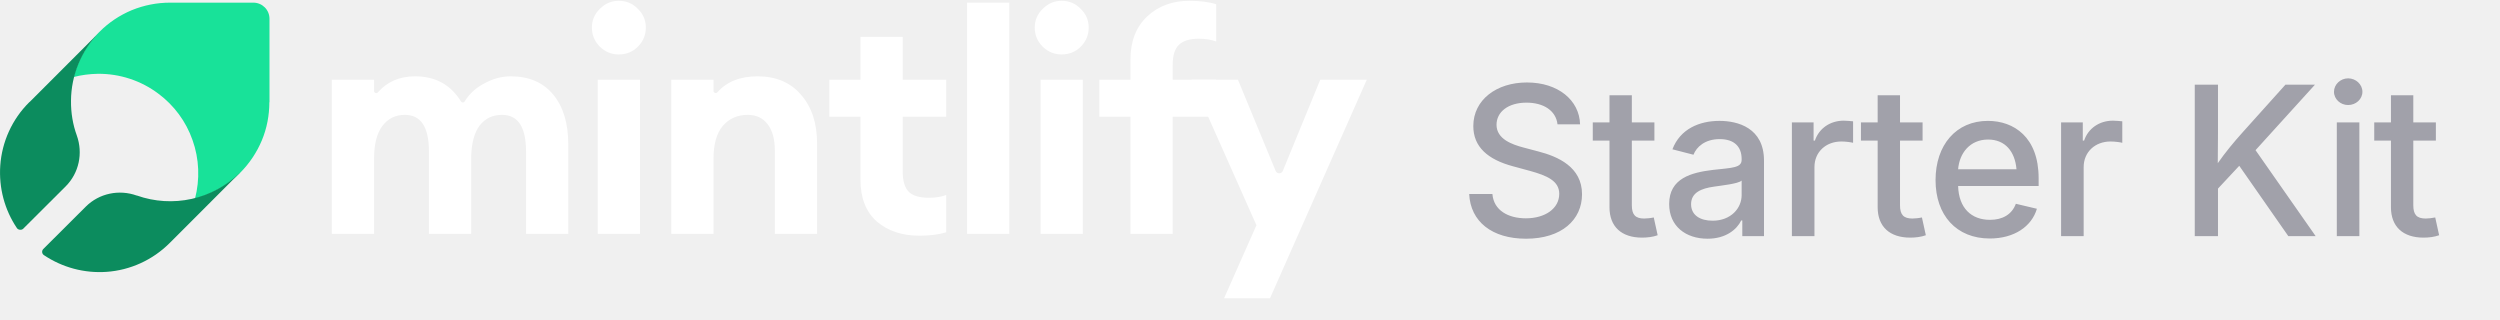
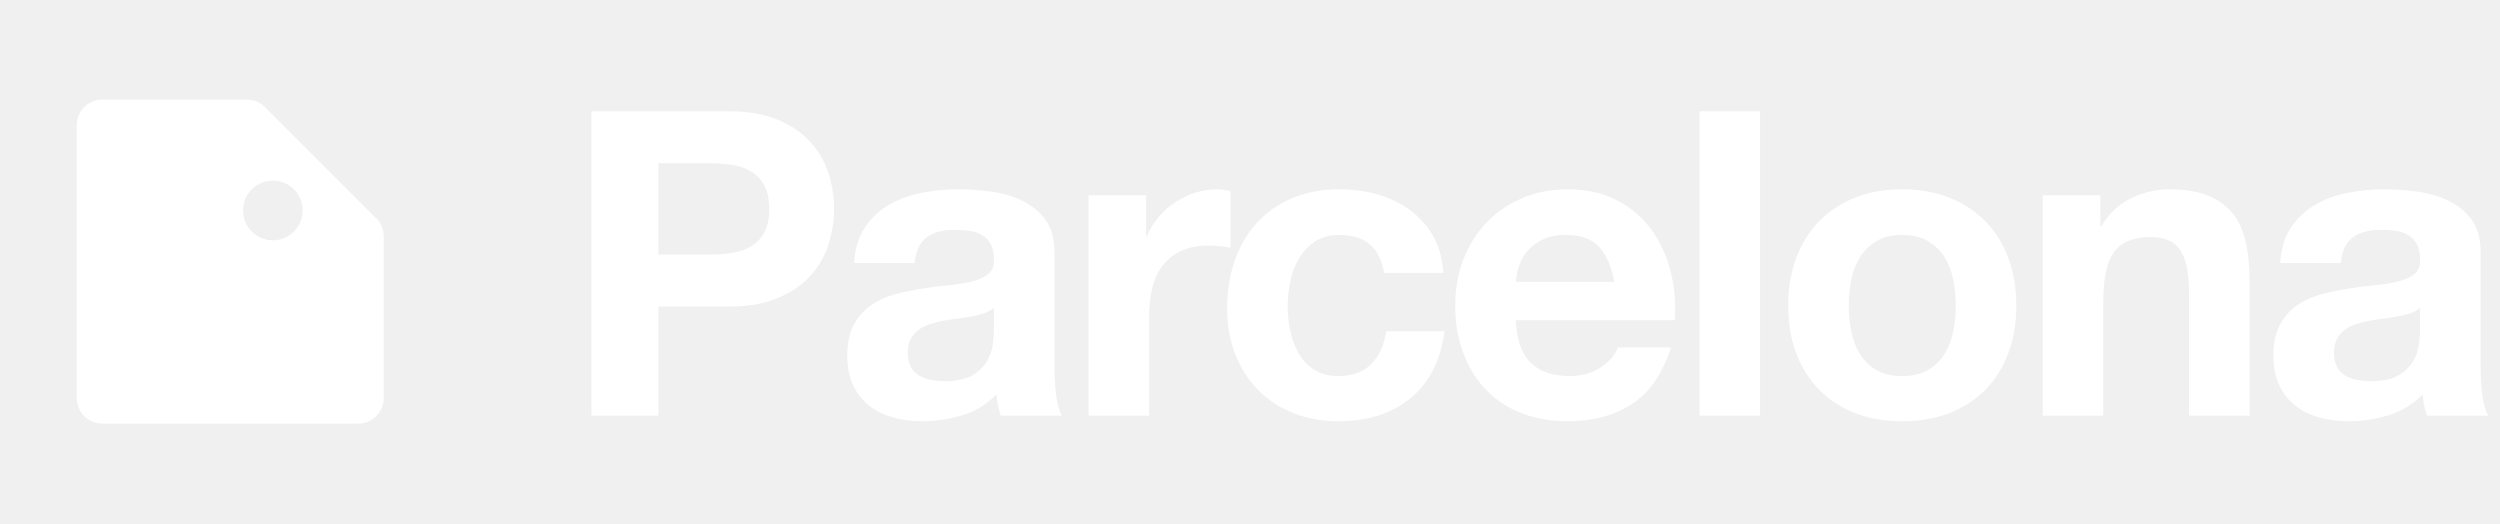
- <svg xmlns="http://www.w3.org/2000/svg" width="180" height="23" viewBox="0 0 180 23" fill="none">
-   <path d="M91.44 21.476H88.133L90.464 16.216L85.802 5.74H89.132L91.847 12.307C91.943 12.536 92.268 12.536 92.362 12.306L95.058 5.74H98.409L91.44 21.476Z" fill="white" />
-   <path d="M81.393 16.837V8.403H79.152V5.74H81.393V4.297C81.393 2.98 81.792 1.944 82.592 1.19C83.391 0.435 84.404 0.058 85.633 0.058C86.387 0.058 87.031 0.139 87.564 0.302V2.988C87.208 2.854 86.794 2.788 86.32 2.788C85.655 2.788 85.174 2.936 84.878 3.232C84.582 3.513 84.434 3.994 84.434 4.674V5.74H87.564V8.403H84.434V16.837H81.393Z" fill="white" />
-   <path d="M76.433 3.92C75.915 3.92 75.463 3.735 75.079 3.365C74.694 2.98 74.502 2.521 74.502 1.989C74.502 1.456 74.694 1.005 75.079 0.635C75.463 0.25 75.915 0.058 76.433 0.058C76.98 0.058 77.438 0.25 77.809 0.635C78.193 1.005 78.386 1.456 78.386 1.989C78.386 2.521 78.193 2.98 77.809 3.365C77.438 3.735 76.98 3.92 76.433 3.92ZM74.924 16.837V5.74H77.964V16.837H74.924Z" fill="white" />
-   <path d="M69.628 16.837V0.191H72.669V16.837H69.628Z" fill="white" />
-   <path d="M66.194 16.97C64.951 16.97 63.93 16.63 63.131 15.949C62.347 15.254 61.955 14.255 61.955 12.953V8.403H59.713V5.74H61.955V2.655H64.995V5.74H68.125V8.403H64.995V12.354C64.995 13.034 65.143 13.523 65.439 13.819C65.735 14.1 66.216 14.24 66.882 14.24C67.355 14.24 67.769 14.174 68.125 14.04V16.726C67.592 16.889 66.948 16.97 66.194 16.97Z" fill="white" />
-   <path d="M48.332 16.837V5.74H51.373V6.551C51.373 6.688 51.559 6.748 51.65 6.646C52.328 5.879 53.293 5.495 54.546 5.495C55.878 5.495 56.921 5.939 57.676 6.827C58.445 7.7 58.83 8.869 58.83 10.334V16.837H55.789V10.844C55.789 10.03 55.619 9.402 55.279 8.958C54.939 8.499 54.458 8.27 53.836 8.27C53.096 8.27 52.497 8.536 52.038 9.069C51.594 9.601 51.373 10.386 51.373 11.421V16.837H48.332Z" fill="white" />
-   <path d="M44.547 3.92C44.029 3.92 43.578 3.735 43.193 3.365C42.809 2.98 42.616 2.521 42.616 1.989C42.616 1.456 42.809 1.005 43.193 0.635C43.578 0.25 44.029 0.058 44.547 0.058C45.095 0.058 45.553 0.25 45.923 0.635C46.308 1.005 46.5 1.456 46.5 1.989C46.5 2.521 46.308 2.98 45.923 3.365C45.553 3.735 45.095 3.92 44.547 3.92ZM43.038 16.837V5.74H46.079V16.837H43.038Z" fill="white" />
-   <path d="M37.875 16.837V10.911C37.875 9.15 37.298 8.27 36.144 8.27C35.478 8.27 34.945 8.521 34.546 9.024C34.161 9.527 33.954 10.275 33.924 11.266V16.837H30.884V10.911C30.884 9.15 30.306 8.27 29.152 8.27C28.472 8.27 27.932 8.536 27.532 9.069C27.133 9.601 26.933 10.386 26.933 11.421V16.837H23.892V5.74H26.933V6.559C26.933 6.695 27.116 6.755 27.206 6.652C27.878 5.881 28.771 5.495 29.885 5.495C31.349 5.495 32.452 6.1 33.193 7.309C33.252 7.404 33.395 7.403 33.454 7.307C33.774 6.78 34.219 6.361 34.79 6.05C35.441 5.68 36.099 5.495 36.765 5.495C38.082 5.495 39.103 5.932 39.828 6.805C40.553 7.678 40.916 8.876 40.916 10.4V16.837H37.875Z" fill="white" />
-   <path d="M19.403 7.362V1.35C19.403 0.705 18.879 0.191 18.244 0.191H12.235C11.291 0.191 10.357 0.378 9.487 0.733C8.618 1.098 7.824 1.621 7.16 2.295L7.114 2.341C6.235 3.23 5.609 4.333 5.291 5.548C5.861 5.399 6.45 5.324 7.039 5.314C8.609 5.296 10.151 5.801 11.403 6.745C12.534 7.586 13.394 8.746 13.861 10.083C14.347 11.438 14.403 12.916 14.039 14.309C15.244 13.991 16.356 13.364 17.244 12.486L17.291 12.439C17.954 11.775 18.487 10.98 18.851 10.111C19.216 9.241 19.393 8.306 19.393 7.362H19.403Z" fill="#18E299" />
-   <path d="M5.112 7.26C5.121 5.416 5.857 3.646 7.151 2.324L2.151 7.326C2.133 7.344 2.114 7.354 2.095 7.372C0.876 8.583 0.14 10.204 0.019 11.918C-0.092 13.52 0.327 15.103 1.22 16.426C1.306 16.552 1.537 16.593 1.667 16.472L4.73 13.417C5.689 12.458 5.987 11.033 5.531 9.757C5.242 8.965 5.103 8.117 5.112 7.26Z" fill="#0C8C5E" />
-   <path d="M17.262 12.44C16.303 13.38 15.102 14.032 13.799 14.321C12.486 14.61 11.127 14.526 9.861 14.079C9.861 14.079 9.851 14.079 9.842 14.079C8.567 13.622 7.142 13.921 6.183 14.871L3.12 17.926C2.99 18.056 3.009 18.27 3.167 18.373C4.489 19.258 6.072 19.686 7.673 19.574C9.386 19.453 10.997 18.717 12.216 17.497L12.263 17.451L17.262 12.449V12.44Z" fill="#0C8C5E" />
-   <text x="105" y="17" font-family="Inter, ui-sans-serif, system-ui, -apple-system, sans-serif" font-size="15" font-weight="500" fill="#A1A1AA" letter-spacing="-0.01em">Starter Kit</text>
+ <svg xmlns="http://www.w3.org/2000/svg" width="258" height="54" viewBox="0 0 258 54" role="img" aria-label="Parcelona horizontal logo — white">
+   <g transform="translate(0 5) scale(.44)">
+     <path fill="#FFFFFF" fill-rule="evenodd" d="M24 12h34a6 6 0 0 1 4.2 1.8l25.9 25.9A6 6 0 0 1 90 44v38a6 6 0 0 1-6 6H24a6 6 0 0 1-6-6V18a6 6 0 0 1 6-6z M71 38a7 7 0 1 0-14 0a7 7 0 1 0 14 0z" />
+   </g>
+   <path transform="translate(58 0)" fill="#FFFFFF" d="M9.944 26.268L9.944 16.852L15.312 16.852Q16.5 16.852 17.6 17.028Q18.7 17.204 19.536 17.71Q20.372 18.216 20.878 19.14Q21.384 20.064 21.384 21.56Q21.384 23.056 20.878 23.98Q20.372 24.904 19.536 25.41Q18.7 25.916 17.6 26.092Q16.5 26.268 15.312 26.268ZM3.036 11.484L3.036 42.9L9.944 42.9L9.944 31.636L17.204 31.636Q20.152 31.636 22.22 30.778Q24.288 29.92 25.586 28.512Q26.884 27.104 27.478 25.278Q28.072 23.452 28.072 21.56Q28.072 19.624 27.478 17.82Q26.884 16.016 25.586 14.608Q24.288 13.2 22.22 12.342Q20.152 11.484 17.204 11.484ZM30.14 27.148Q30.272 24.948 31.24 23.496Q32.208 22.044 33.704 21.164Q35.2 20.284 37.07 19.91Q38.94 19.536 40.832 19.536Q42.548 19.536 44.308 19.778Q46.068 20.02 47.52 20.724Q48.972 21.428 49.896 22.682Q50.82 23.936 50.82 26.004L50.82 37.84Q50.82 39.38 50.996 40.788Q51.172 42.196 51.612 42.9L45.276 42.9Q45.1 42.372 44.99 41.822Q44.88 41.272 44.836 40.7Q43.34 42.24 41.316 42.856Q39.292 43.472 37.18 43.472Q35.552 43.472 34.144 43.076Q32.736 42.68 31.68 41.844Q30.624 41.008 30.03 39.732Q29.436 38.456 29.436 36.696Q29.436 34.76 30.118 33.506Q30.8 32.252 31.878 31.504Q32.956 30.756 34.342 30.382Q35.728 30.008 37.136 29.788Q38.544 29.568 39.908 29.436Q41.272 29.304 42.328 29.04Q43.384 28.776 44 28.27Q44.616 27.764 44.572 26.796Q44.572 25.784 44.242 25.19Q43.912 24.596 43.362 24.266Q42.812 23.936 42.086 23.826Q41.36 23.716 40.524 23.716Q38.676 23.716 37.62 24.508Q36.564 25.3 36.388 27.148ZM44.572 31.768Q44.176 32.12 43.582 32.318Q42.988 32.516 42.306 32.648Q41.624 32.78 40.876 32.868Q40.128 32.956 39.38 33.088Q38.676 33.22 37.994 33.44Q37.312 33.66 36.806 34.034Q36.3 34.408 35.992 34.98Q35.684 35.552 35.684 36.432Q35.684 37.268 35.992 37.84Q36.3 38.412 36.828 38.742Q37.356 39.072 38.06 39.204Q38.764 39.336 39.512 39.336Q41.36 39.336 42.372 38.72Q43.384 38.104 43.868 37.246Q44.352 36.388 44.462 35.508Q44.572 34.628 44.572 34.1ZM54.34 20.152L54.34 42.9L60.588 42.9L60.588 32.648Q60.588 31.108 60.896 29.788Q61.204 28.468 61.93 27.478Q62.656 26.488 63.844 25.916Q65.032 25.344 66.748 25.344Q67.32 25.344 67.936 25.41Q68.552 25.476 68.992 25.564L68.992 19.756Q68.244 19.536 67.628 19.536Q66.44 19.536 65.34 19.888Q64.24 20.24 63.272 20.878Q62.304 21.516 61.556 22.418Q60.808 23.32 60.368 24.376L60.28 24.376L60.28 20.152ZM84.832 28.16L90.948 28.16Q90.816 25.96 89.892 24.354Q88.968 22.748 87.494 21.67Q86.02 20.592 84.15 20.064Q82.28 19.536 80.256 19.536Q77.484 19.536 75.328 20.46Q73.172 21.384 71.676 23.034Q70.18 24.684 69.41 26.95Q68.64 29.216 68.64 31.856Q68.64 34.408 69.476 36.542Q70.312 38.676 71.808 40.216Q73.304 41.756 75.438 42.614Q77.572 43.472 80.124 43.472Q84.656 43.472 87.56 41.096Q90.464 38.72 91.08 34.188L85.052 34.188Q84.744 36.3 83.534 37.554Q82.324 38.808 80.08 38.808Q78.628 38.808 77.616 38.148Q76.604 37.488 76.01 36.454Q75.416 35.42 75.152 34.144Q74.888 32.868 74.888 31.636Q74.888 30.36 75.152 29.062Q75.416 27.764 76.054 26.686Q76.692 25.608 77.704 24.926Q78.716 24.244 80.212 24.244Q84.216 24.244 84.832 28.16ZM108.592 29.084L98.428 29.084Q98.472 28.424 98.714 27.588Q98.956 26.752 99.55 26.004Q100.144 25.256 101.134 24.75Q102.124 24.244 103.62 24.244Q105.908 24.244 107.03 25.476Q108.152 26.708 108.592 29.084ZM98.428 33.044L114.84 33.044Q115.016 30.404 114.4 27.984Q113.784 25.564 112.398 23.672Q111.012 21.78 108.856 20.658Q106.7 19.536 103.796 19.536Q101.2 19.536 99.066 20.46Q96.932 21.384 95.392 22.99Q93.852 24.596 93.016 26.796Q92.18 28.996 92.18 31.548Q92.18 34.188 92.994 36.388Q93.808 38.588 95.304 40.172Q96.8 41.756 98.956 42.614Q101.112 43.472 103.796 43.472Q107.668 43.472 110.396 41.712Q113.124 39.952 114.444 35.86L108.944 35.86Q108.636 36.916 107.272 37.862Q105.908 38.808 104.016 38.808Q101.376 38.808 99.968 37.444Q98.56 36.08 98.428 33.044ZM117.392 11.484L117.392 42.9L123.64 42.9L123.64 11.484ZM132.792 31.548Q132.792 30.184 133.056 28.864Q133.32 27.544 133.958 26.532Q134.596 25.52 135.652 24.882Q136.708 24.244 138.292 24.244Q139.876 24.244 140.954 24.882Q142.032 25.52 142.67 26.532Q143.308 27.544 143.572 28.864Q143.836 30.184 143.836 31.548Q143.836 32.912 143.572 34.21Q143.308 35.508 142.67 36.542Q142.032 37.576 140.954 38.192Q139.876 38.808 138.292 38.808Q136.708 38.808 135.652 38.192Q134.596 37.576 133.958 36.542Q133.32 35.508 133.056 34.21Q132.792 32.912 132.792 31.548ZM126.544 31.548Q126.544 34.276 127.38 36.476Q128.216 38.676 129.756 40.238Q131.296 41.8 133.452 42.636Q135.608 43.472 138.292 43.472Q140.976 43.472 143.154 42.636Q145.332 41.8 146.872 40.238Q148.412 38.676 149.248 36.476Q150.084 34.276 150.084 31.548Q150.084 28.82 149.248 26.598Q148.412 24.376 146.872 22.814Q145.332 21.252 143.154 20.394Q140.976 19.536 138.292 19.536Q135.608 19.536 133.452 20.394Q131.296 21.252 129.756 22.814Q128.216 24.376 127.38 26.598Q126.544 28.82 126.544 31.548ZM152.812 20.152L152.812 42.9L159.06 42.9L159.06 30.976Q159.06 27.5 160.204 25.982Q161.348 24.464 163.9 24.464Q166.144 24.464 167.024 25.85Q167.904 27.236 167.904 30.052L167.904 42.9L174.152 42.9L174.152 28.908Q174.152 26.796 173.778 25.058Q173.404 23.32 172.48 22.11Q171.556 20.9 169.95 20.218Q168.344 19.536 165.836 19.536Q163.856 19.536 161.964 20.438Q160.072 21.34 158.884 23.32L158.752 23.32L158.752 20.152ZM177.32 27.148Q177.452 24.948 178.42 23.496Q179.388 22.044 180.884 21.164Q182.38 20.284 184.25 19.91Q186.12 19.536 188.012 19.536Q189.728 19.536 191.488 19.778Q193.248 20.02 194.7 20.724Q196.152 21.428 197.076 22.682Q198 23.936 198 26.004L198 37.84Q198 39.38 198.176 40.788Q198.352 42.196 198.792 42.9L192.456 42.9Q192.28 42.372 192.17 41.822Q192.06 41.272 192.016 40.7Q190.52 42.24 188.496 42.856Q186.472 43.472 184.36 43.472Q182.732 43.472 181.324 43.076Q179.916 42.68 178.86 41.844Q177.804 41.008 177.21 39.732Q176.616 38.456 176.616 36.696Q176.616 34.76 177.298 33.506Q177.98 32.252 179.058 31.504Q180.136 30.756 181.522 30.382Q182.908 30.008 184.316 29.788Q185.724 29.568 187.088 29.436Q188.452 29.304 189.508 29.04Q190.564 28.776 191.18 28.27Q191.796 27.764 191.752 26.796Q191.752 25.784 191.422 25.19Q191.092 24.596 190.542 24.266Q189.992 23.936 189.266 23.826Q188.54 23.716 187.704 23.716Q185.856 23.716 184.8 24.508Q183.744 25.3 183.568 27.148ZM191.752 31.768Q191.356 32.12 190.762 32.318Q190.168 32.516 189.486 32.648Q188.804 32.78 188.056 32.868Q187.308 32.956 186.56 33.088Q185.856 33.22 185.174 33.44Q184.492 33.66 183.986 34.034Q183.48 34.408 183.172 34.98Q182.864 35.552 182.864 36.432Q182.864 37.268 183.172 37.84Q183.48 38.412 184.008 38.742Q184.536 39.072 185.24 39.204Q185.944 39.336 186.692 39.336Q188.54 39.336 189.552 38.72Q190.564 38.104 191.048 37.246Q191.532 36.388 191.642 35.508Q191.752 34.628 191.752 34.1Z" />
</svg>
